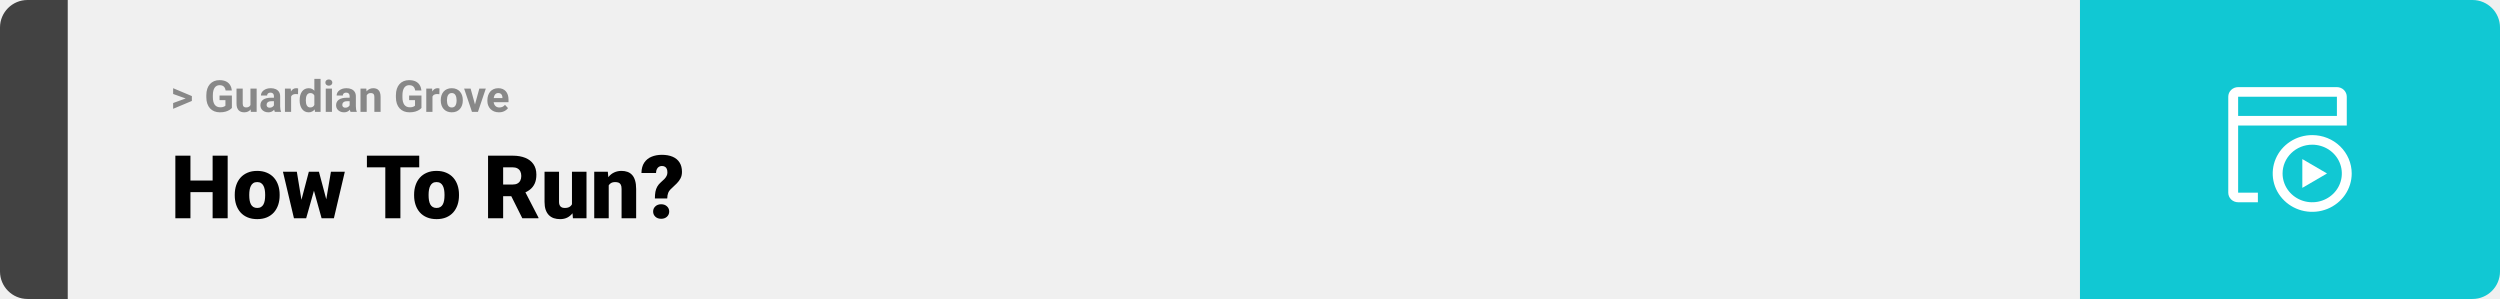
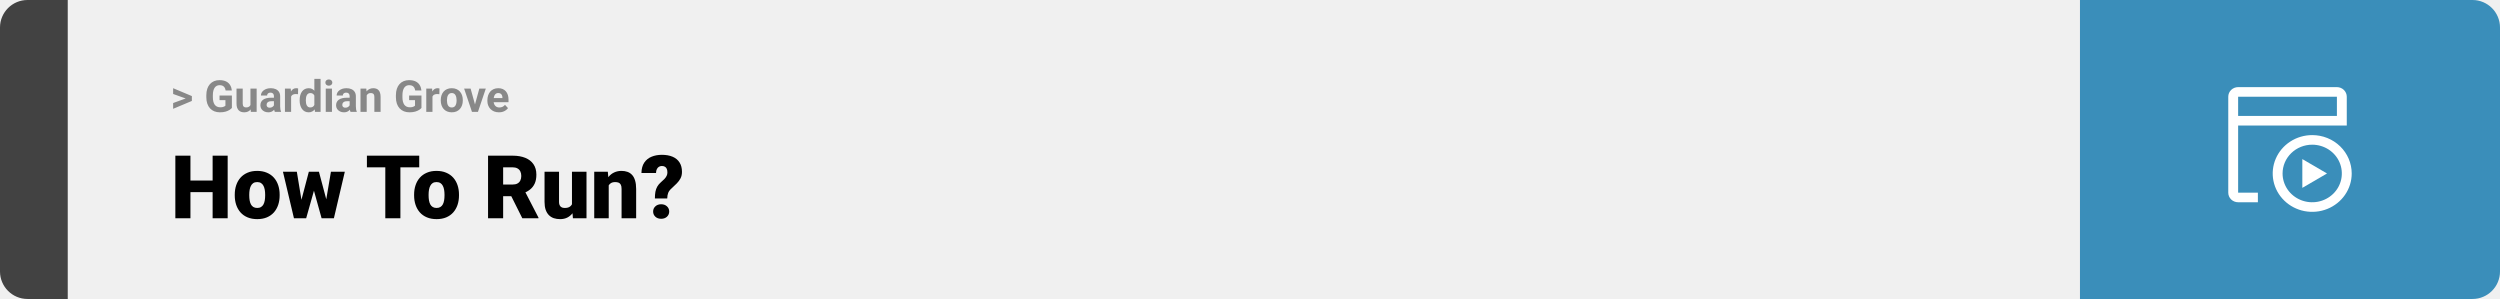
<svg xmlns="http://www.w3.org/2000/svg" width="1363" height="163" viewBox="0 0 1363 163" fill="none">
  <path d="M0 15C0 6.716 6.716 0 15 0H37V163H15C6.716 163 0 156.284 0 148V15Z" fill="#424242" />
  <rect width="1097" height="163" transform="translate(37)" fill="#F0F0F0" />
  <path d="M101.906 53.922L94.394 51.238V48.086L104.602 52.375V54.637L101.906 53.922ZM94.394 56.172L101.918 53.43L104.602 52.785V55.035L94.394 59.324V56.172ZM126.422 52.082V58.844C126.156 59.164 125.746 59.512 125.191 59.887C124.637 60.254 123.922 60.57 123.047 60.836C122.172 61.102 121.113 61.234 119.871 61.234C118.77 61.234 117.766 61.055 116.859 60.695C115.953 60.328 115.172 59.793 114.516 59.09C113.867 58.387 113.367 57.527 113.016 56.512C112.664 55.488 112.488 54.32 112.488 53.008V51.941C112.488 50.629 112.656 49.461 112.992 48.438C113.336 47.414 113.824 46.551 114.457 45.848C115.09 45.145 115.844 44.609 116.719 44.242C117.594 43.875 118.566 43.691 119.637 43.691C121.121 43.691 122.34 43.934 123.293 44.418C124.246 44.895 124.973 45.559 125.473 46.41C125.98 47.254 126.293 48.223 126.41 49.316H123C122.914 48.738 122.75 48.234 122.508 47.805C122.266 47.375 121.918 47.039 121.465 46.797C121.02 46.555 120.441 46.434 119.73 46.434C119.145 46.434 118.621 46.555 118.16 46.797C117.707 47.031 117.324 47.379 117.012 47.84C116.699 48.301 116.461 48.871 116.297 49.551C116.133 50.23 116.051 51.02 116.051 51.918V53.008C116.051 53.898 116.137 54.688 116.309 55.375C116.48 56.055 116.734 56.629 117.07 57.098C117.414 57.559 117.836 57.906 118.336 58.141C118.836 58.375 119.418 58.492 120.082 58.492C120.637 58.492 121.098 58.445 121.465 58.352C121.84 58.258 122.141 58.145 122.367 58.012C122.602 57.871 122.781 57.738 122.906 57.613V54.59H119.695V52.082H126.422ZM136.547 57.965V48.32H139.922V61H136.746L136.547 57.965ZM136.922 55.363L137.918 55.34C137.918 56.184 137.82 56.969 137.625 57.695C137.43 58.414 137.137 59.039 136.746 59.57C136.355 60.094 135.863 60.504 135.27 60.801C134.676 61.09 133.977 61.234 133.172 61.234C132.555 61.234 131.984 61.148 131.461 60.977C130.945 60.797 130.5 60.52 130.125 60.145C129.758 59.762 129.469 59.273 129.258 58.68C129.055 58.078 128.953 57.355 128.953 56.512V48.32H132.328V56.535C132.328 56.91 132.371 57.227 132.457 57.484C132.551 57.742 132.68 57.953 132.844 58.117C133.008 58.281 133.199 58.398 133.418 58.469C133.645 58.539 133.895 58.574 134.168 58.574C134.863 58.574 135.41 58.434 135.809 58.152C136.215 57.871 136.5 57.488 136.664 57.004C136.836 56.512 136.922 55.965 136.922 55.363ZM149.344 58.141V52.492C149.344 52.086 149.277 51.738 149.145 51.449C149.012 51.152 148.805 50.922 148.523 50.758C148.25 50.594 147.895 50.512 147.457 50.512C147.082 50.512 146.758 50.578 146.484 50.711C146.211 50.836 146 51.02 145.852 51.262C145.703 51.496 145.629 51.773 145.629 52.094H142.254C142.254 51.555 142.379 51.043 142.629 50.559C142.879 50.074 143.242 49.648 143.719 49.281C144.195 48.906 144.762 48.613 145.418 48.402C146.082 48.191 146.824 48.086 147.645 48.086C148.629 48.086 149.504 48.25 150.27 48.578C151.035 48.906 151.637 49.398 152.074 50.055C152.52 50.711 152.742 51.531 152.742 52.516V57.941C152.742 58.637 152.785 59.207 152.871 59.652C152.957 60.09 153.082 60.473 153.246 60.801V61H149.836C149.672 60.656 149.547 60.227 149.461 59.711C149.383 59.188 149.344 58.664 149.344 58.141ZM149.789 53.277L149.812 55.188H147.926C147.48 55.188 147.094 55.238 146.766 55.34C146.438 55.441 146.168 55.586 145.957 55.773C145.746 55.953 145.59 56.164 145.488 56.406C145.395 56.648 145.348 56.914 145.348 57.203C145.348 57.492 145.414 57.754 145.547 57.988C145.68 58.215 145.871 58.395 146.121 58.527C146.371 58.652 146.664 58.715 147 58.715C147.508 58.715 147.949 58.613 148.324 58.41C148.699 58.207 148.988 57.957 149.191 57.66C149.402 57.363 149.512 57.082 149.52 56.816L150.41 58.246C150.285 58.566 150.113 58.898 149.895 59.242C149.684 59.586 149.414 59.91 149.086 60.215C148.758 60.512 148.363 60.758 147.902 60.953C147.441 61.141 146.895 61.234 146.262 61.234C145.457 61.234 144.727 61.074 144.07 60.754C143.422 60.426 142.906 59.977 142.523 59.406C142.148 58.828 141.961 58.172 141.961 57.438C141.961 56.773 142.086 56.184 142.336 55.668C142.586 55.152 142.953 54.719 143.438 54.367C143.93 54.008 144.543 53.738 145.277 53.559C146.012 53.371 146.863 53.277 147.832 53.277H149.789ZM158.719 51.086V61H155.344V48.32H158.52L158.719 51.086ZM162.539 48.238L162.48 51.367C162.316 51.344 162.117 51.324 161.883 51.309C161.656 51.285 161.449 51.273 161.262 51.273C160.785 51.273 160.371 51.336 160.02 51.461C159.676 51.578 159.387 51.754 159.152 51.988C158.926 52.223 158.754 52.508 158.637 52.844C158.527 53.18 158.465 53.562 158.449 53.992L157.77 53.781C157.77 52.961 157.852 52.207 158.016 51.52C158.18 50.824 158.418 50.219 158.73 49.703C159.051 49.188 159.441 48.789 159.902 48.508C160.363 48.227 160.891 48.086 161.484 48.086C161.672 48.086 161.863 48.102 162.059 48.133C162.254 48.156 162.414 48.191 162.539 48.238ZM171.387 58.234V43H174.785V61H171.727L171.387 58.234ZM163.371 54.812V54.566C163.371 53.598 163.48 52.719 163.699 51.93C163.918 51.133 164.238 50.449 164.66 49.879C165.082 49.309 165.602 48.867 166.219 48.555C166.836 48.242 167.539 48.086 168.328 48.086C169.07 48.086 169.719 48.242 170.273 48.555C170.836 48.867 171.312 49.312 171.703 49.891C172.102 50.461 172.422 51.137 172.664 51.918C172.906 52.691 173.082 53.539 173.191 54.461V55C173.082 55.883 172.906 56.703 172.664 57.461C172.422 58.219 172.102 58.883 171.703 59.453C171.312 60.016 170.836 60.453 170.273 60.766C169.711 61.078 169.055 61.234 168.305 61.234C167.516 61.234 166.812 61.074 166.195 60.754C165.586 60.434 165.07 59.984 164.648 59.406C164.234 58.828 163.918 58.148 163.699 57.367C163.48 56.586 163.371 55.734 163.371 54.812ZM166.746 54.566V54.812C166.746 55.336 166.785 55.824 166.863 56.277C166.949 56.73 167.086 57.133 167.273 57.484C167.469 57.828 167.719 58.098 168.023 58.293C168.336 58.48 168.715 58.574 169.16 58.574C169.738 58.574 170.215 58.445 170.59 58.188C170.965 57.922 171.25 57.559 171.445 57.098C171.648 56.637 171.766 56.105 171.797 55.504V53.969C171.773 53.477 171.703 53.035 171.586 52.645C171.477 52.246 171.312 51.906 171.094 51.625C170.883 51.344 170.617 51.125 170.297 50.969C169.984 50.812 169.613 50.734 169.184 50.734C168.746 50.734 168.371 50.836 168.059 51.039C167.746 51.234 167.492 51.504 167.297 51.848C167.109 52.191 166.969 52.598 166.875 53.066C166.789 53.527 166.746 54.027 166.746 54.566ZM180.984 48.32V61H177.598V48.32H180.984ZM177.387 45.016C177.387 44.523 177.559 44.117 177.902 43.797C178.246 43.477 178.707 43.316 179.285 43.316C179.855 43.316 180.312 43.477 180.656 43.797C181.008 44.117 181.184 44.523 181.184 45.016C181.184 45.508 181.008 45.914 180.656 46.234C180.312 46.555 179.855 46.715 179.285 46.715C178.707 46.715 178.246 46.555 177.902 46.234C177.559 45.914 177.387 45.508 177.387 45.016ZM190.617 58.141V52.492C190.617 52.086 190.551 51.738 190.418 51.449C190.285 51.152 190.078 50.922 189.797 50.758C189.523 50.594 189.168 50.512 188.73 50.512C188.355 50.512 188.031 50.578 187.758 50.711C187.484 50.836 187.273 51.02 187.125 51.262C186.977 51.496 186.902 51.773 186.902 52.094H183.527C183.527 51.555 183.652 51.043 183.902 50.559C184.152 50.074 184.516 49.648 184.992 49.281C185.469 48.906 186.035 48.613 186.691 48.402C187.355 48.191 188.098 48.086 188.918 48.086C189.902 48.086 190.777 48.25 191.543 48.578C192.309 48.906 192.91 49.398 193.348 50.055C193.793 50.711 194.016 51.531 194.016 52.516V57.941C194.016 58.637 194.059 59.207 194.145 59.652C194.23 60.09 194.355 60.473 194.52 60.801V61H191.109C190.945 60.656 190.82 60.227 190.734 59.711C190.656 59.188 190.617 58.664 190.617 58.141ZM191.062 53.277L191.086 55.188H189.199C188.754 55.188 188.367 55.238 188.039 55.34C187.711 55.441 187.441 55.586 187.23 55.773C187.02 55.953 186.863 56.164 186.762 56.406C186.668 56.648 186.621 56.914 186.621 57.203C186.621 57.492 186.688 57.754 186.82 57.988C186.953 58.215 187.145 58.395 187.395 58.527C187.645 58.652 187.938 58.715 188.273 58.715C188.781 58.715 189.223 58.613 189.598 58.41C189.973 58.207 190.262 57.957 190.465 57.66C190.676 57.363 190.785 57.082 190.793 56.816L191.684 58.246C191.559 58.566 191.387 58.898 191.168 59.242C190.957 59.586 190.688 59.91 190.359 60.215C190.031 60.512 189.637 60.758 189.176 60.953C188.715 61.141 188.168 61.234 187.535 61.234C186.73 61.234 186 61.074 185.344 60.754C184.695 60.426 184.18 59.977 183.797 59.406C183.422 58.828 183.234 58.172 183.234 57.438C183.234 56.773 183.359 56.184 183.609 55.668C183.859 55.152 184.227 54.719 184.711 54.367C185.203 54.008 185.816 53.738 186.551 53.559C187.285 53.371 188.137 53.277 189.105 53.277H191.062ZM199.922 51.027V61H196.547V48.32H199.711L199.922 51.027ZM199.43 54.215H198.516C198.516 53.277 198.637 52.434 198.879 51.684C199.121 50.926 199.461 50.281 199.898 49.75C200.336 49.211 200.855 48.801 201.457 48.52C202.066 48.23 202.746 48.086 203.496 48.086C204.09 48.086 204.633 48.172 205.125 48.344C205.617 48.516 206.039 48.789 206.391 49.164C206.75 49.539 207.023 50.035 207.211 50.652C207.406 51.27 207.504 52.023 207.504 52.914V61H204.105V52.902C204.105 52.34 204.027 51.902 203.871 51.59C203.715 51.277 203.484 51.059 203.18 50.934C202.883 50.801 202.516 50.734 202.078 50.734C201.625 50.734 201.23 50.824 200.895 51.004C200.566 51.184 200.293 51.434 200.074 51.754C199.863 52.066 199.703 52.434 199.594 52.855C199.484 53.277 199.43 53.73 199.43 54.215ZM229.781 52.082V58.844C229.516 59.164 229.105 59.512 228.551 59.887C227.996 60.254 227.281 60.57 226.406 60.836C225.531 61.102 224.473 61.234 223.23 61.234C222.129 61.234 221.125 61.055 220.219 60.695C219.312 60.328 218.531 59.793 217.875 59.09C217.227 58.387 216.727 57.527 216.375 56.512C216.023 55.488 215.848 54.32 215.848 53.008V51.941C215.848 50.629 216.016 49.461 216.352 48.438C216.695 47.414 217.184 46.551 217.816 45.848C218.449 45.145 219.203 44.609 220.078 44.242C220.953 43.875 221.926 43.691 222.996 43.691C224.48 43.691 225.699 43.934 226.652 44.418C227.605 44.895 228.332 45.559 228.832 46.41C229.34 47.254 229.652 48.223 229.77 49.316H226.359C226.273 48.738 226.109 48.234 225.867 47.805C225.625 47.375 225.277 47.039 224.824 46.797C224.379 46.555 223.801 46.434 223.09 46.434C222.504 46.434 221.98 46.555 221.52 46.797C221.066 47.031 220.684 47.379 220.371 47.84C220.059 48.301 219.82 48.871 219.656 49.551C219.492 50.23 219.41 51.02 219.41 51.918V53.008C219.41 53.898 219.496 54.688 219.668 55.375C219.84 56.055 220.094 56.629 220.43 57.098C220.773 57.559 221.195 57.906 221.695 58.141C222.195 58.375 222.777 58.492 223.441 58.492C223.996 58.492 224.457 58.445 224.824 58.352C225.199 58.258 225.5 58.145 225.727 58.012C225.961 57.871 226.141 57.738 226.266 57.613V54.59H223.055V52.082H229.781ZM235.781 51.086V61H232.406V48.32H235.582L235.781 51.086ZM239.602 48.238L239.543 51.367C239.379 51.344 239.18 51.324 238.945 51.309C238.719 51.285 238.512 51.273 238.324 51.273C237.848 51.273 237.434 51.336 237.082 51.461C236.738 51.578 236.449 51.754 236.215 51.988C235.988 52.223 235.816 52.508 235.699 52.844C235.59 53.18 235.527 53.562 235.512 53.992L234.832 53.781C234.832 52.961 234.914 52.207 235.078 51.52C235.242 50.824 235.48 50.219 235.793 49.703C236.113 49.188 236.504 48.789 236.965 48.508C237.426 48.227 237.953 48.086 238.547 48.086C238.734 48.086 238.926 48.102 239.121 48.133C239.316 48.156 239.477 48.191 239.602 48.238ZM240.305 54.789V54.543C240.305 53.613 240.438 52.758 240.703 51.977C240.969 51.188 241.355 50.504 241.863 49.926C242.371 49.348 242.996 48.898 243.738 48.578C244.48 48.25 245.332 48.086 246.293 48.086C247.254 48.086 248.109 48.25 248.859 48.578C249.609 48.898 250.238 49.348 250.746 49.926C251.262 50.504 251.652 51.188 251.918 51.977C252.184 52.758 252.316 53.613 252.316 54.543V54.789C252.316 55.711 252.184 56.566 251.918 57.355C251.652 58.137 251.262 58.82 250.746 59.406C250.238 59.984 249.613 60.434 248.871 60.754C248.129 61.074 247.277 61.234 246.316 61.234C245.355 61.234 244.5 61.074 243.75 60.754C243.008 60.434 242.379 59.984 241.863 59.406C241.355 58.82 240.969 58.137 240.703 57.355C240.438 56.566 240.305 55.711 240.305 54.789ZM243.68 54.543V54.789C243.68 55.32 243.727 55.816 243.82 56.277C243.914 56.738 244.062 57.145 244.266 57.496C244.477 57.84 244.75 58.109 245.086 58.305C245.422 58.5 245.832 58.598 246.316 58.598C246.785 58.598 247.188 58.5 247.523 58.305C247.859 58.109 248.129 57.84 248.332 57.496C248.535 57.145 248.684 56.738 248.777 56.277C248.879 55.816 248.93 55.32 248.93 54.789V54.543C248.93 54.027 248.879 53.543 248.777 53.09C248.684 52.629 248.531 52.223 248.32 51.871C248.117 51.512 247.848 51.23 247.512 51.027C247.176 50.824 246.77 50.723 246.293 50.723C245.816 50.723 245.41 50.824 245.074 51.027C244.746 51.23 244.477 51.512 244.266 51.871C244.062 52.223 243.914 52.629 243.82 53.09C243.727 53.543 243.68 54.027 243.68 54.543ZM258.516 58.539L261.328 48.32H264.855L260.578 61H258.445L258.516 58.539ZM256.582 48.32L259.406 58.551L259.465 61H257.32L253.043 48.32H256.582ZM272.039 61.234C271.055 61.234 270.172 61.078 269.391 60.766C268.609 60.445 267.945 60.004 267.398 59.441C266.859 58.879 266.445 58.227 266.156 57.484C265.867 56.734 265.723 55.938 265.723 55.094V54.625C265.723 53.664 265.859 52.785 266.133 51.988C266.406 51.191 266.797 50.5 267.305 49.914C267.82 49.328 268.445 48.879 269.18 48.566C269.914 48.246 270.742 48.086 271.664 48.086C272.562 48.086 273.359 48.234 274.055 48.531C274.75 48.828 275.332 49.25 275.801 49.797C276.277 50.344 276.637 51 276.879 51.766C277.121 52.523 277.242 53.367 277.242 54.297V55.703H267.164V53.453H273.926V53.195C273.926 52.727 273.84 52.309 273.668 51.941C273.504 51.566 273.254 51.27 272.918 51.051C272.582 50.832 272.152 50.723 271.629 50.723C271.184 50.723 270.801 50.82 270.48 51.016C270.16 51.211 269.898 51.484 269.695 51.836C269.5 52.188 269.352 52.602 269.25 53.078C269.156 53.547 269.109 54.062 269.109 54.625V55.094C269.109 55.602 269.18 56.07 269.32 56.5C269.469 56.93 269.676 57.301 269.941 57.613C270.215 57.926 270.543 58.168 270.926 58.34C271.316 58.512 271.758 58.598 272.25 58.598C272.859 58.598 273.426 58.48 273.949 58.246C274.48 58.004 274.938 57.641 275.32 57.156L276.961 58.938C276.695 59.32 276.332 59.688 275.871 60.039C275.418 60.391 274.871 60.68 274.23 60.906C273.59 61.125 272.859 61.234 272.039 61.234Z" fill="#888888" />
  <path d="M118.594 98.422V104.75H101.086V98.422H118.594ZM103.828 84.875V119H95.602V84.875H103.828ZM124.125 84.875V119H115.922V84.875H124.125ZM127.992 106.578V106.086C127.992 104.227 128.258 102.516 128.789 100.953C129.32 99.375 130.102 98.008 131.133 96.852C132.164 95.695 133.438 94.797 134.953 94.156C136.469 93.5 138.219 93.172 140.203 93.172C142.203 93.172 143.961 93.5 145.477 94.156C147.008 94.797 148.289 95.695 149.32 96.852C150.352 98.008 151.133 99.375 151.664 100.953C152.195 102.516 152.461 104.227 152.461 106.086V106.578C152.461 108.422 152.195 110.133 151.664 111.711C151.133 113.273 150.352 114.641 149.32 115.812C148.289 116.969 147.016 117.867 145.5 118.508C143.984 119.148 142.234 119.469 140.25 119.469C138.266 119.469 136.508 119.148 134.977 118.508C133.445 117.867 132.164 116.969 131.133 115.812C130.102 114.641 129.32 113.273 128.789 111.711C128.258 110.133 127.992 108.422 127.992 106.578ZM135.891 106.086V106.578C135.891 107.531 135.961 108.422 136.102 109.25C136.242 110.078 136.477 110.805 136.805 111.43C137.133 112.039 137.578 112.516 138.141 112.859C138.703 113.203 139.406 113.375 140.25 113.375C141.078 113.375 141.766 113.203 142.312 112.859C142.875 112.516 143.32 112.039 143.648 111.43C143.977 110.805 144.211 110.078 144.352 109.25C144.492 108.422 144.562 107.531 144.562 106.578V106.086C144.562 105.164 144.492 104.297 144.352 103.484C144.211 102.656 143.977 101.93 143.648 101.305C143.32 100.664 142.875 100.164 142.312 99.805C141.75 99.445 141.047 99.266 140.203 99.266C139.375 99.266 138.68 99.445 138.117 99.805C137.57 100.164 137.133 100.664 136.805 101.305C136.477 101.93 136.242 102.656 136.102 103.484C135.961 104.297 135.891 105.164 135.891 106.086ZM163.688 111.453L168.375 93.641H173.32L171.562 102.57L166.922 119H162.961L163.688 111.453ZM161.836 93.641L164.742 111.312L165.07 119H160.266L154.266 93.641H161.836ZM177.492 110.938L180.422 93.641H187.992L182.039 119H177.234L177.492 110.938ZM173.883 93.641L178.617 111.406L179.344 119H175.336L170.789 102.617L169.102 93.641H173.883ZM218.297 84.875V119H210.07V84.875H218.297ZM228.562 84.875V91.227H200.039V84.875H228.562ZM225.773 106.578V106.086C225.773 104.227 226.039 102.516 226.57 100.953C227.102 99.375 227.883 98.008 228.914 96.852C229.945 95.695 231.219 94.797 232.734 94.156C234.25 93.5 236 93.172 237.984 93.172C239.984 93.172 241.742 93.5 243.258 94.156C244.789 94.797 246.07 95.695 247.102 96.852C248.133 98.008 248.914 99.375 249.445 100.953C249.977 102.516 250.242 104.227 250.242 106.086V106.578C250.242 108.422 249.977 110.133 249.445 111.711C248.914 113.273 248.133 114.641 247.102 115.812C246.07 116.969 244.797 117.867 243.281 118.508C241.766 119.148 240.016 119.469 238.031 119.469C236.047 119.469 234.289 119.148 232.758 118.508C231.227 117.867 229.945 116.969 228.914 115.812C227.883 114.641 227.102 113.273 226.57 111.711C226.039 110.133 225.773 108.422 225.773 106.578ZM233.672 106.086V106.578C233.672 107.531 233.742 108.422 233.883 109.25C234.023 110.078 234.258 110.805 234.586 111.43C234.914 112.039 235.359 112.516 235.922 112.859C236.484 113.203 237.188 113.375 238.031 113.375C238.859 113.375 239.547 113.203 240.094 112.859C240.656 112.516 241.102 112.039 241.43 111.43C241.758 110.805 241.992 110.078 242.133 109.25C242.273 108.422 242.344 107.531 242.344 106.578V106.086C242.344 105.164 242.273 104.297 242.133 103.484C241.992 102.656 241.758 101.93 241.43 101.305C241.102 100.664 240.656 100.164 240.094 99.805C239.531 99.445 238.828 99.266 237.984 99.266C237.156 99.266 236.461 99.445 235.898 99.805C235.352 100.164 234.914 100.664 234.586 101.305C234.258 101.93 234.023 102.656 233.883 103.484C233.742 104.297 233.672 105.164 233.672 106.086ZM266.086 84.875H279.516C282.141 84.875 284.422 85.266 286.359 86.047C288.297 86.828 289.789 87.984 290.836 89.516C291.898 91.047 292.43 92.938 292.43 95.188C292.43 97.141 292.125 98.773 291.516 100.086C290.906 101.398 290.055 102.484 288.961 103.344C287.883 104.188 286.625 104.883 285.188 105.43L282.492 106.953H271.219L271.172 100.602H279.516C280.562 100.602 281.43 100.414 282.117 100.039C282.805 99.664 283.32 99.133 283.664 98.445C284.023 97.742 284.203 96.906 284.203 95.938C284.203 94.953 284.023 94.109 283.664 93.406C283.305 92.703 282.773 92.164 282.07 91.789C281.383 91.414 280.531 91.227 279.516 91.227H274.312V119H266.086V84.875ZM284.766 119L277.219 103.906L285.938 103.859L293.578 118.648V119H284.766ZM311.836 112.836V93.641H319.758V119H312.352L311.836 112.836ZM312.586 107.68L314.648 107.633C314.648 109.336 314.445 110.914 314.039 112.367C313.633 113.805 313.031 115.055 312.234 116.117C311.453 117.18 310.484 118.008 309.328 118.602C308.188 119.18 306.867 119.469 305.367 119.469C304.117 119.469 302.969 119.297 301.922 118.953C300.891 118.594 300 118.039 299.25 117.289C298.5 116.523 297.914 115.547 297.492 114.359C297.086 113.156 296.883 111.719 296.883 110.047V93.641H304.781V110.094C304.781 110.656 304.852 111.141 304.992 111.547C305.133 111.953 305.336 112.297 305.602 112.578C305.867 112.844 306.195 113.047 306.586 113.188C306.992 113.312 307.453 113.375 307.969 113.375C309.156 113.375 310.086 113.125 310.758 112.625C311.43 112.125 311.898 111.445 312.164 110.586C312.445 109.727 312.586 108.758 312.586 107.68ZM331.875 99.055V119H323.977V93.641H331.383L331.875 99.055ZM330.938 105.453L329.086 105.5C329.086 103.562 329.32 101.836 329.789 100.32C330.258 98.789 330.922 97.492 331.781 96.43C332.641 95.367 333.664 94.562 334.852 94.016C336.055 93.453 337.391 93.172 338.859 93.172C340.031 93.172 341.102 93.344 342.07 93.688C343.055 94.031 343.898 94.586 344.602 95.352C345.32 96.117 345.867 97.133 346.242 98.398C346.633 99.648 346.828 101.195 346.828 103.039V119H338.883V103.016C338.883 102 338.742 101.227 338.461 100.695C338.18 100.148 337.773 99.773 337.242 99.57C336.711 99.367 336.062 99.266 335.297 99.266C334.484 99.266 333.797 99.422 333.234 99.734C332.672 100.047 332.219 100.484 331.875 101.047C331.547 101.594 331.305 102.242 331.148 102.992C331.008 103.742 330.938 104.562 330.938 105.453ZM363.773 108.195H357.047C357.047 106.82 357.141 105.609 357.328 104.562C357.531 103.5 357.875 102.547 358.359 101.703C358.844 100.859 359.5 100.078 360.328 99.359C361.062 98.75 361.695 98.164 362.227 97.602C362.758 97.039 363.164 96.469 363.445 95.891C363.727 95.312 363.867 94.695 363.867 94.039C363.867 93.227 363.75 92.562 363.516 92.047C363.297 91.531 362.961 91.148 362.508 90.898C362.07 90.633 361.516 90.5 360.844 90.5C360.297 90.5 359.781 90.633 359.297 90.898C358.828 91.164 358.445 91.578 358.148 92.141C357.852 92.688 357.688 93.414 357.656 94.32H349.711C349.758 91.992 350.273 90.102 351.258 88.648C352.258 87.18 353.586 86.109 355.242 85.438C356.914 84.75 358.781 84.406 360.844 84.406C363.125 84.406 365.086 84.758 366.727 85.461C368.367 86.164 369.625 87.211 370.5 88.602C371.375 89.977 371.812 91.672 371.812 93.688C371.812 95.031 371.555 96.203 371.039 97.203C370.539 98.188 369.859 99.109 369 99.969C368.156 100.812 367.211 101.719 366.164 102.688C365.258 103.484 364.641 104.297 364.312 105.125C363.984 105.938 363.805 106.961 363.773 108.195ZM356.086 115.32C356.086 114.195 356.492 113.258 357.305 112.508C358.117 111.742 359.172 111.359 360.469 111.359C361.766 111.359 362.82 111.742 363.633 112.508C364.445 113.258 364.852 114.195 364.852 115.32C364.852 116.445 364.445 117.391 363.633 118.156C362.82 118.906 361.766 119.281 360.469 119.281C359.172 119.281 358.117 118.906 357.305 118.156C356.492 117.391 356.086 116.445 356.086 115.32Z" fill="black" />
-   <path d="M1134 0H1348C1356.28 0 1363 6.716 1363 15V148C1363 156.284 1356.28 163 1348 163H1134V0Z" fill="#11C8D3" />
+   <path d="M1134 0H1348C1356.28 0 1363 6.716 1363 15V148C1363 156.284 1356.28 163 1348 163H1134V0Z" fill="#3A8EBA" />
  <path d="M1260.62 78.885C1263.81 78.885 1266.93 79.805 1269.59 81.529C1272.25 83.254 1274.32 85.704 1275.54 88.572C1276.76 91.439 1277.08 94.594 1276.46 97.638C1275.84 100.682 1274.3 103.478 1272.04 105.673C1269.78 107.868 1266.9 109.362 1263.77 109.968C1260.63 110.573 1257.39 110.262 1254.43 109.075C1251.48 107.887 1248.96 105.876 1247.18 103.295C1245.41 100.714 1244.46 97.681 1244.46 94.577C1244.46 90.415 1246.16 86.424 1249.19 83.481C1252.22 80.538 1256.33 78.885 1260.62 78.885ZM1260.62 73.654C1256.36 73.654 1252.19 74.881 1248.65 77.18C1245.11 79.479 1242.35 82.747 1240.72 86.57C1239.09 90.393 1238.66 94.6 1239.49 98.659C1240.32 102.717 1242.37 106.446 1245.39 109.372C1248.4 112.298 1252.24 114.291 1256.41 115.098C1260.59 115.905 1264.92 115.491 1268.86 113.907C1272.79 112.324 1276.16 109.642 1278.52 106.201C1280.89 102.76 1282.15 98.715 1282.15 94.577C1282.15 89.028 1279.88 83.706 1275.85 79.782C1271.81 75.858 1266.33 73.654 1260.62 73.654Z" fill="white" />
  <path d="M1274.08 47.5H1220.23C1218.8 47.5 1217.43 48.051 1216.42 49.032C1215.41 50.013 1214.85 51.343 1214.85 52.731V105.038C1214.85 106.426 1215.41 107.756 1216.42 108.737C1217.43 109.718 1218.8 110.269 1220.23 110.269H1231V105.038H1220.23V68.423H1279.46V52.731C1279.46 51.343 1278.89 50.013 1277.88 49.032C1276.87 48.051 1275.5 47.5 1274.08 47.5ZM1220.23 63.192V52.731H1274.08V63.192H1220.23Z" fill="white" />
  <path d="M1255.23 86.731V102.423L1268.69 94.577L1255.23 86.731Z" fill="white" />
</svg>
